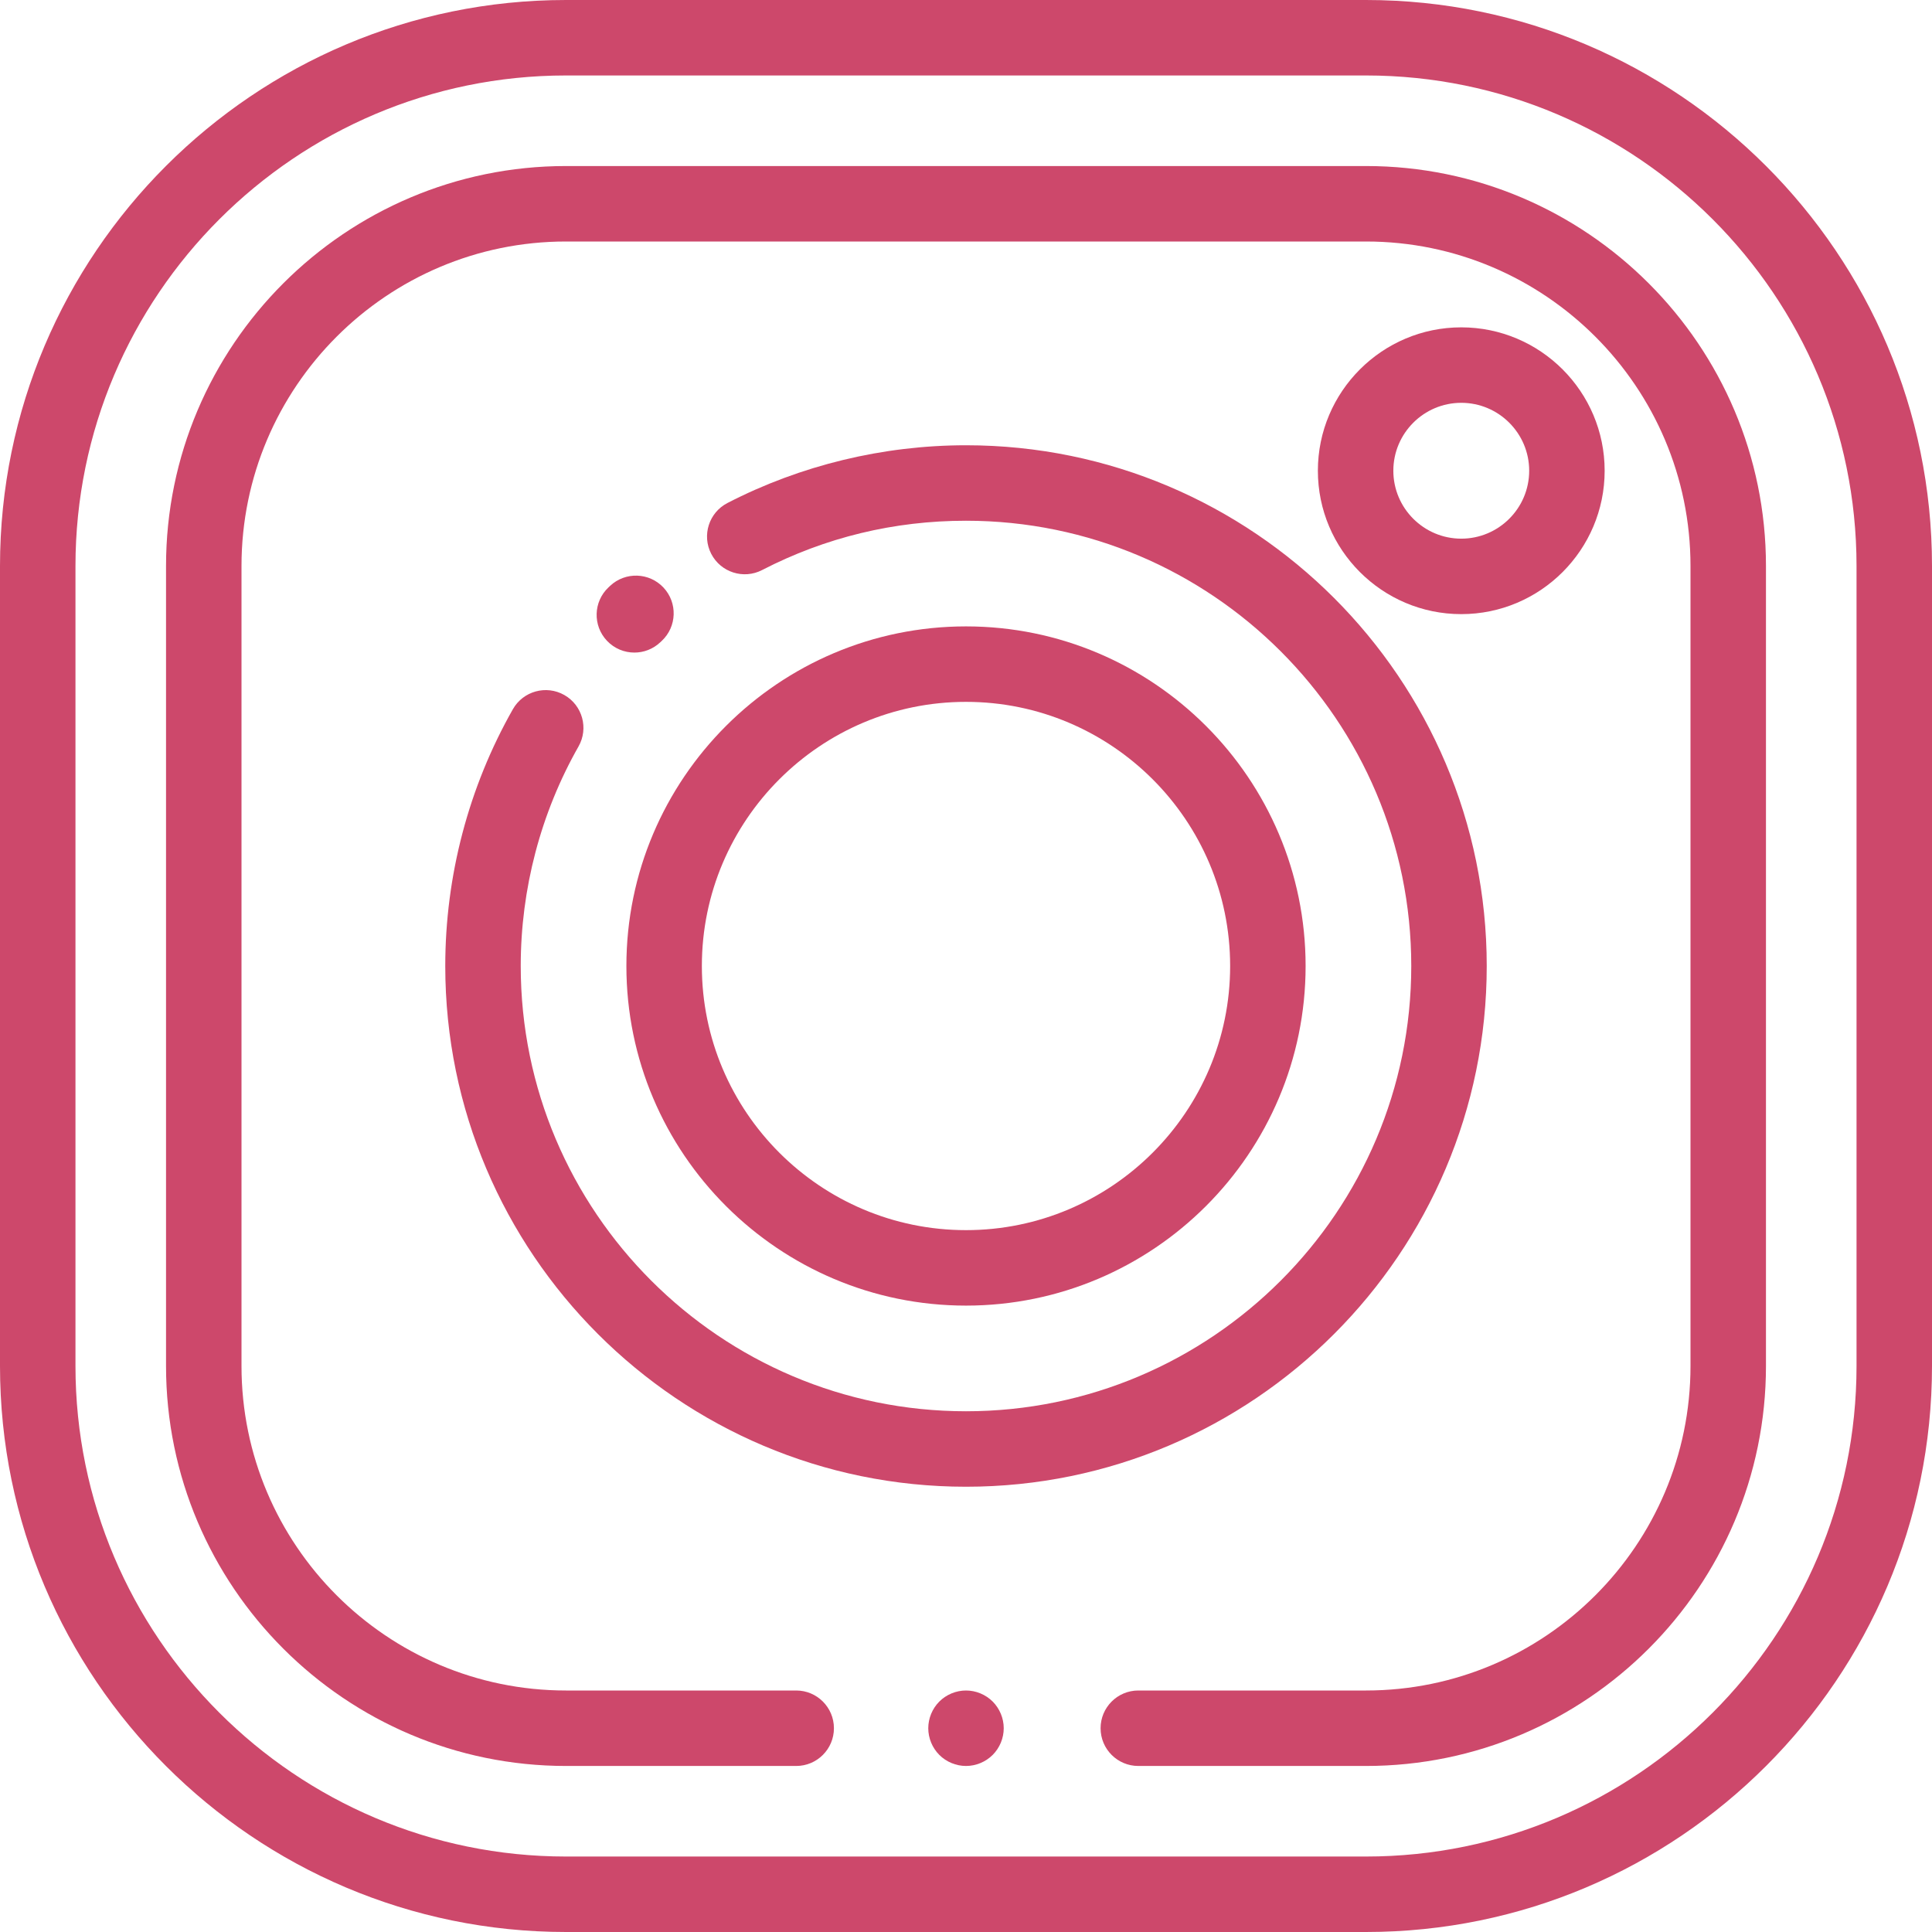
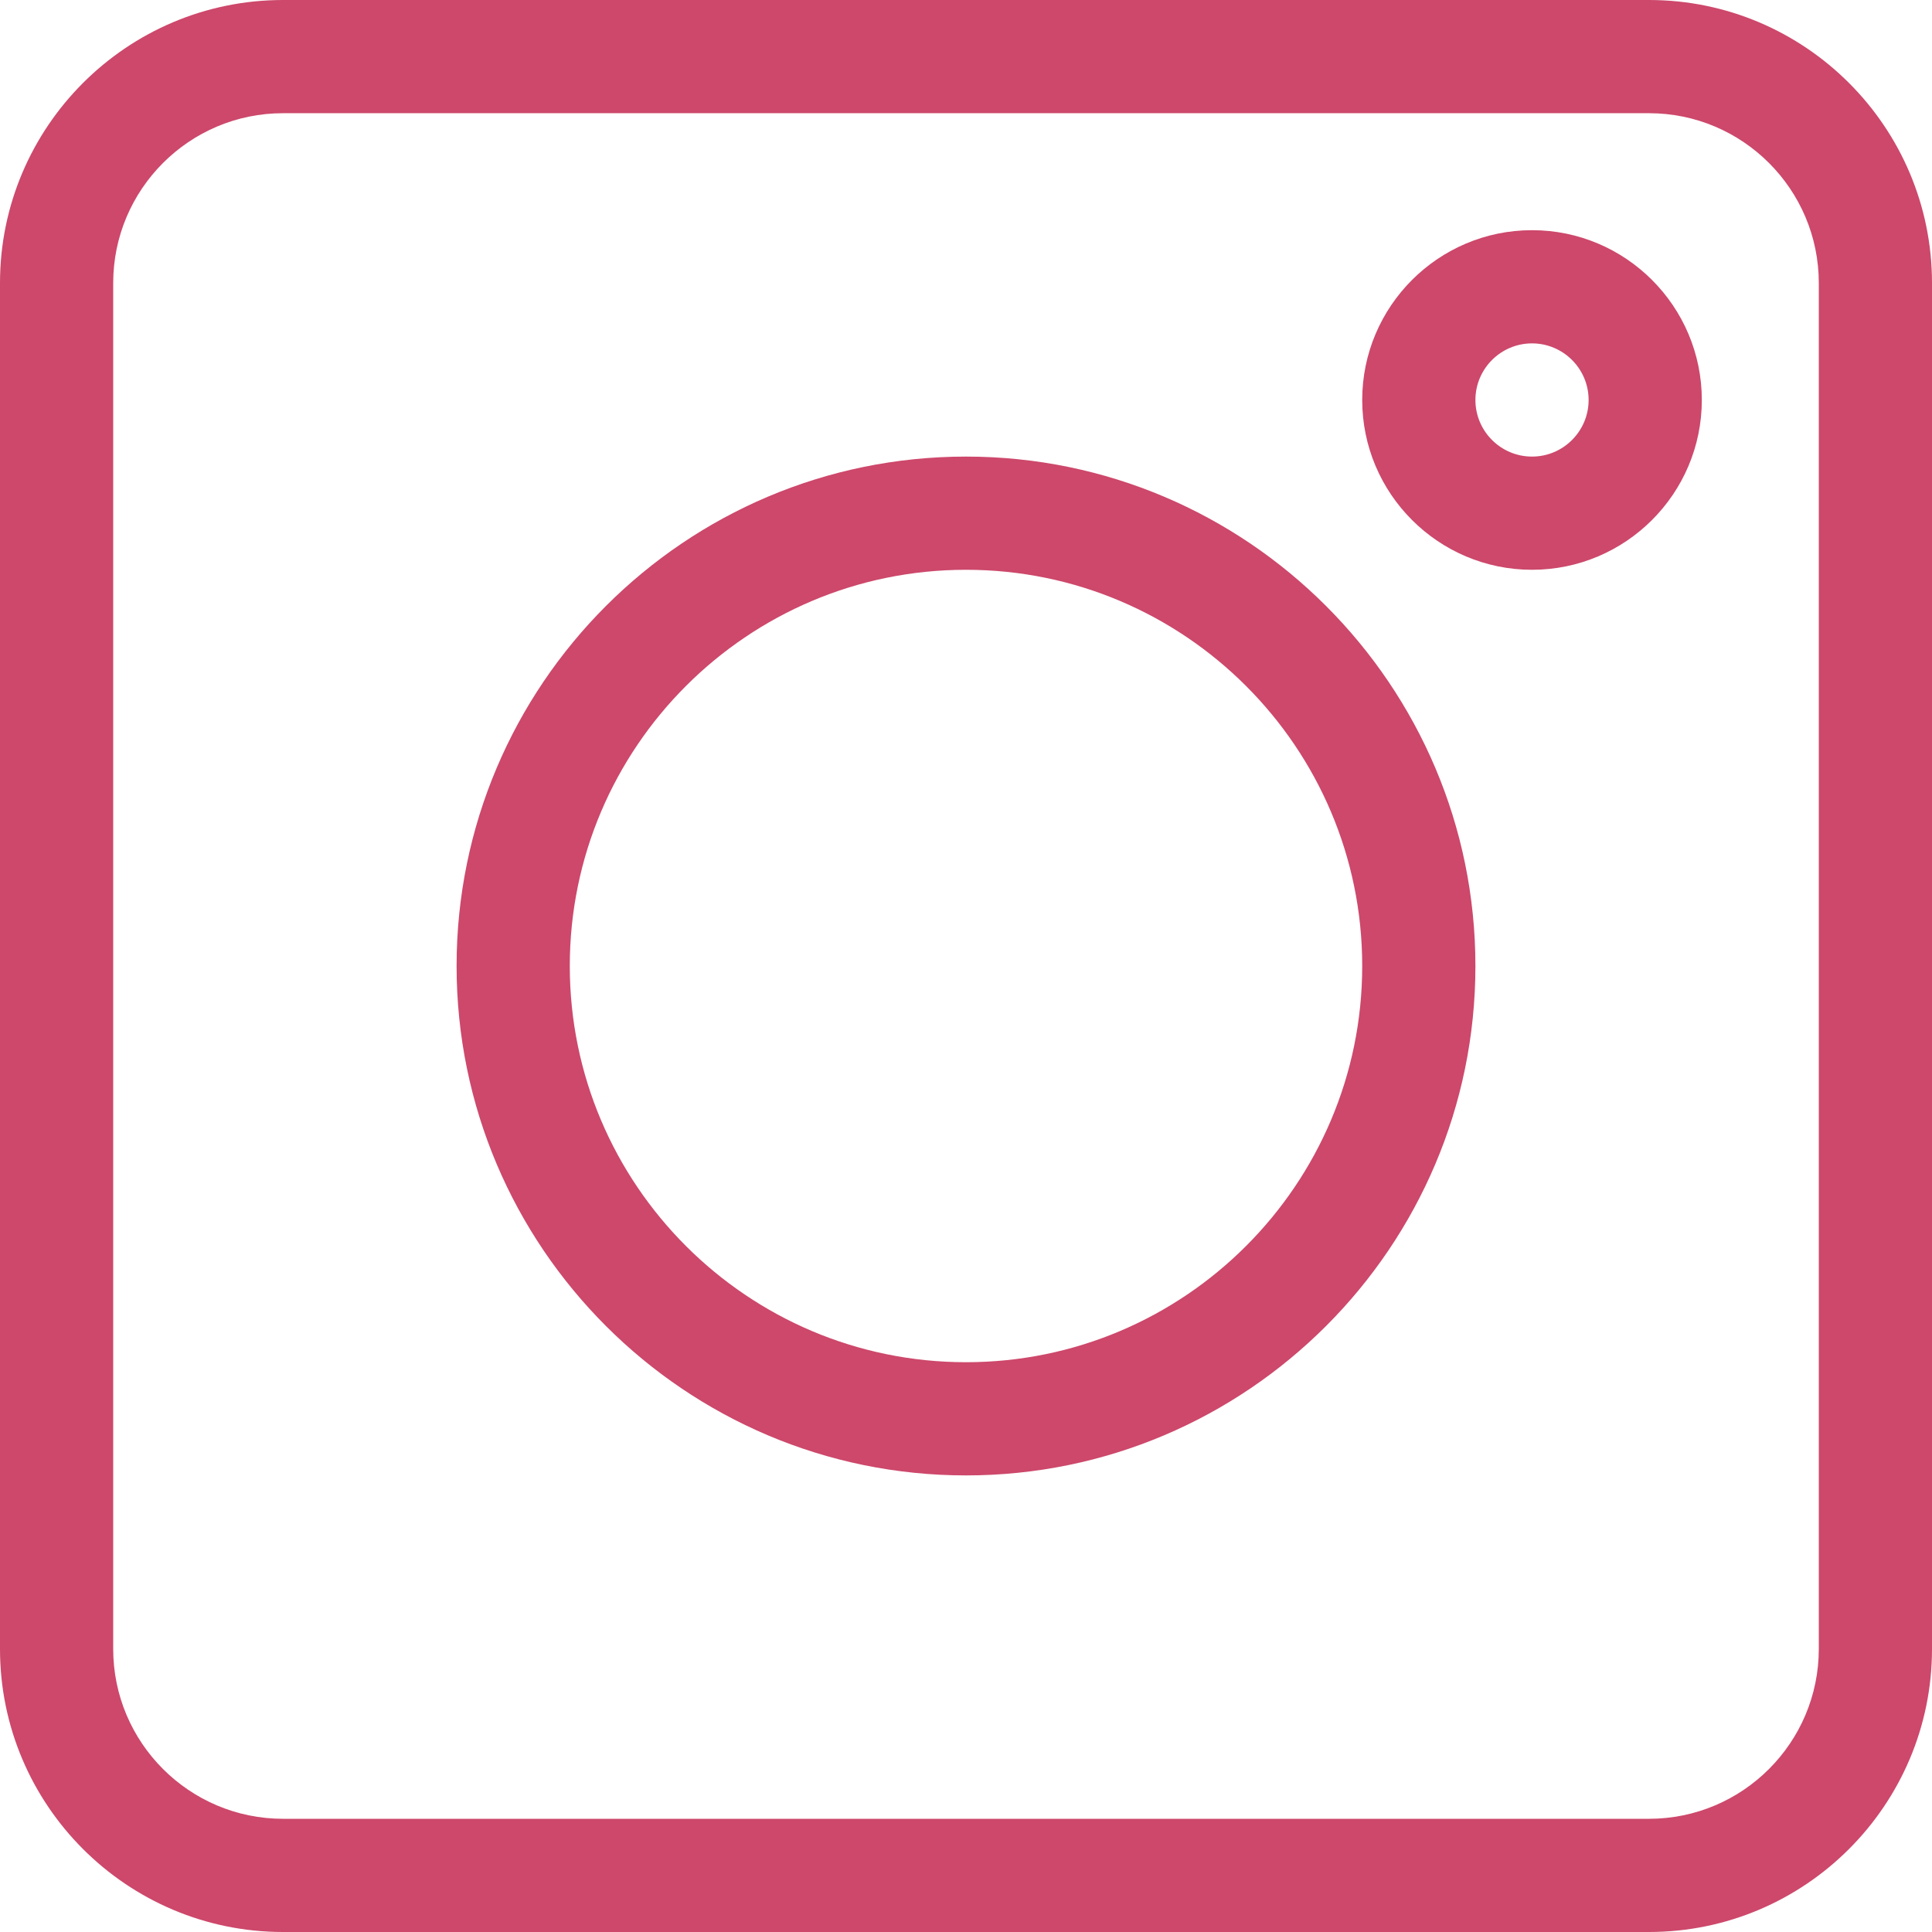
- <svg xmlns="http://www.w3.org/2000/svg" version="1.1" id="Capa_1" x="0px" y="0px" viewBox="0 0 512 512" style="enable-background:new 0 0 512 512;" xml:space="preserve" width="512px" height="512px" class="">
-   <g>
-     <g>
-       <g>
-         <path d="M362,0H150C67.29,0,0,67.29,0,150v212c0,82.71,67.29,150,150,150h212c82.71,0,150-67.29,150-150V150    C512,67.29,444.71,0,362,0z M492,362c0,71.682-58.318,130-130,130H150c-71.682,0-130-58.318-130-130V150    C20,78.318,78.318,20,150,20h212c71.682,0,130,58.318,130,130V362z" data-original="#000000" class="active-path" data-old_color="#cd486b" fill="#cd486b" />
-       </g>
-     </g>
-     <g>
-       <g>
-         <path d="M362,44H150C91.551,44,44,91.551,44,150v212c0,58.449,47.551,106,106,106h61c5.523,0,10-4.477,10-10s-4.477-10-10-10h-61    c-47.42,0-86-38.58-86-86V150c0-47.42,38.58-86,86-86h212c47.42,0,86,38.58,86,86v212c0,47.42-38.58,86-86,86h-60.333    c-5.523,0-10,4.477-10,10s4.477,10,10,10H362c58.449,0,106-47.551,106-106V150C468,91.551,420.449,44,362,44z" data-original="#000000" class="active-path" data-old_color="#cd486b" fill="#cd486b" />
-       </g>
-     </g>
-     <g>
-       <g>
-         <path d="M263.07,450.93c-1.86-1.86-4.44-2.93-7.07-2.93s-5.21,1.07-7.07,2.93S246,455.37,246,458s1.07,5.21,2.93,7.07    S253.37,468,256,468s5.21-1.07,7.07-2.93c1.86-1.86,2.93-4.44,2.93-7.07S264.93,452.79,263.07,450.93z" data-original="#000000" class="active-path" data-old_color="#cd486b" fill="#cd486b" />
-       </g>
-     </g>
-     <g>
-       <g>
-         <path d="M175.83,155.71c-3.777-4.03-10.104-4.236-14.135-0.461l-0.443,0.417c-4.017,3.79-4.201,10.119-0.41,14.136    c1.967,2.085,4.618,3.137,7.275,3.137c2.462,0,4.929-0.904,6.861-2.727l0.391-0.367C179.399,166.069,179.606,159.74,175.83,155.71    z" data-original="#000000" class="active-path" data-old_color="#cd486b" fill="#cd486b" />
-       </g>
-     </g>
-     <g>
-       <g>
-         <path d="M256,118c-21.964,0-43.824,5.291-63.217,15.301c-4.907,2.533-6.832,8.565-4.299,13.473    c2.534,4.907,8.566,6.831,13.473,4.299C218.762,142.398,236.945,138,256,138c65.065,0,118,52.935,118,118s-52.935,118-118,118    s-118-52.935-118-118c0-20.419,5.295-40.537,15.313-58.178c2.727-4.802,1.045-10.906-3.758-13.634    c-4.803-2.726-10.906-1.045-13.634,3.758C124.197,208.592,118,232.125,118,256c0,76.093,61.907,138,138,138s138-61.907,138-138    S332.093,118,256,118z" data-original="#000000" class="active-path" data-old_color="#cd486b" fill="#cd486b" />
-       </g>
-     </g>
-     <g>
-       <g>
-         <path d="M256,166c-49.626,0-90,40.374-90,90c0,49.626,40.374,90,90,90c49.626,0,90-40.374,90-90C346,206.374,305.626,166,256,166z     M256,326c-38.598,0-70-31.402-70-70c0-38.598,31.402-70,70-70c38.598,0,70,31.402,70,70C326,294.598,294.598,326,256,326z" data-original="#000000" class="active-path" data-old_color="#cd486b" fill="#cd486b" />
-       </g>
-     </g>
-     <g>
-       <g>
-         <path d="M387.25,86.75c-20.953,0-38,17.047-38,38s17.047,38,38,38s38-17.047,38-38S408.203,86.75,387.25,86.75z M387.25,142.75    c-9.925,0-18-8.075-18-18s8.075-18,18-18s18,8.075,18,18S397.175,142.75,387.25,142.75z" data-original="#000000" class="active-path" data-old_color="#cd486b" fill="#cd486b" />
-       </g>
-     </g>
-   </g>
+ <svg xmlns="http://www.w3.org/2000/svg" viewBox="0 0 512 512">
+   <path d="m75 512h362c41.355 0 75-33.645 75-75v-362c0-41.355-33.645-75-75-75h-362c-41.355 0-75 33.645-75 75v362c0 41.355 33.645 75 75 75zm-45-437c0-24.812 20.188-45 45-45h362c24.812 0 45 20.188 45 45v362c0 24.812-20.188 45-45 45h-362c-24.812 0-45-20.188-45-45zm0 0" fill="#cd486b" />
+   <path d="m256 391c74.438 0 135-60.562 135-135s-60.562-135-135-135-135 60.562-135 135 60.562 135 135 135zm0-240c57.898 0 105 47.102 105 105s-47.102 105-105 105-105-47.102-105-105 47.102-105 105-105zm0 0" fill="#cd486b" />
+   <path d="m406 151c24.812 0 45-20.188 45-45s-20.188-45-45-45-45 20.188-45 45 20.188 45 45 45zm0-60c8.27 0 15 6.73 15 15s-6.73 15-15 15-15-6.73-15-15 6.73-15 15-15zm0 0" fill="#cd486b" />
</svg>
